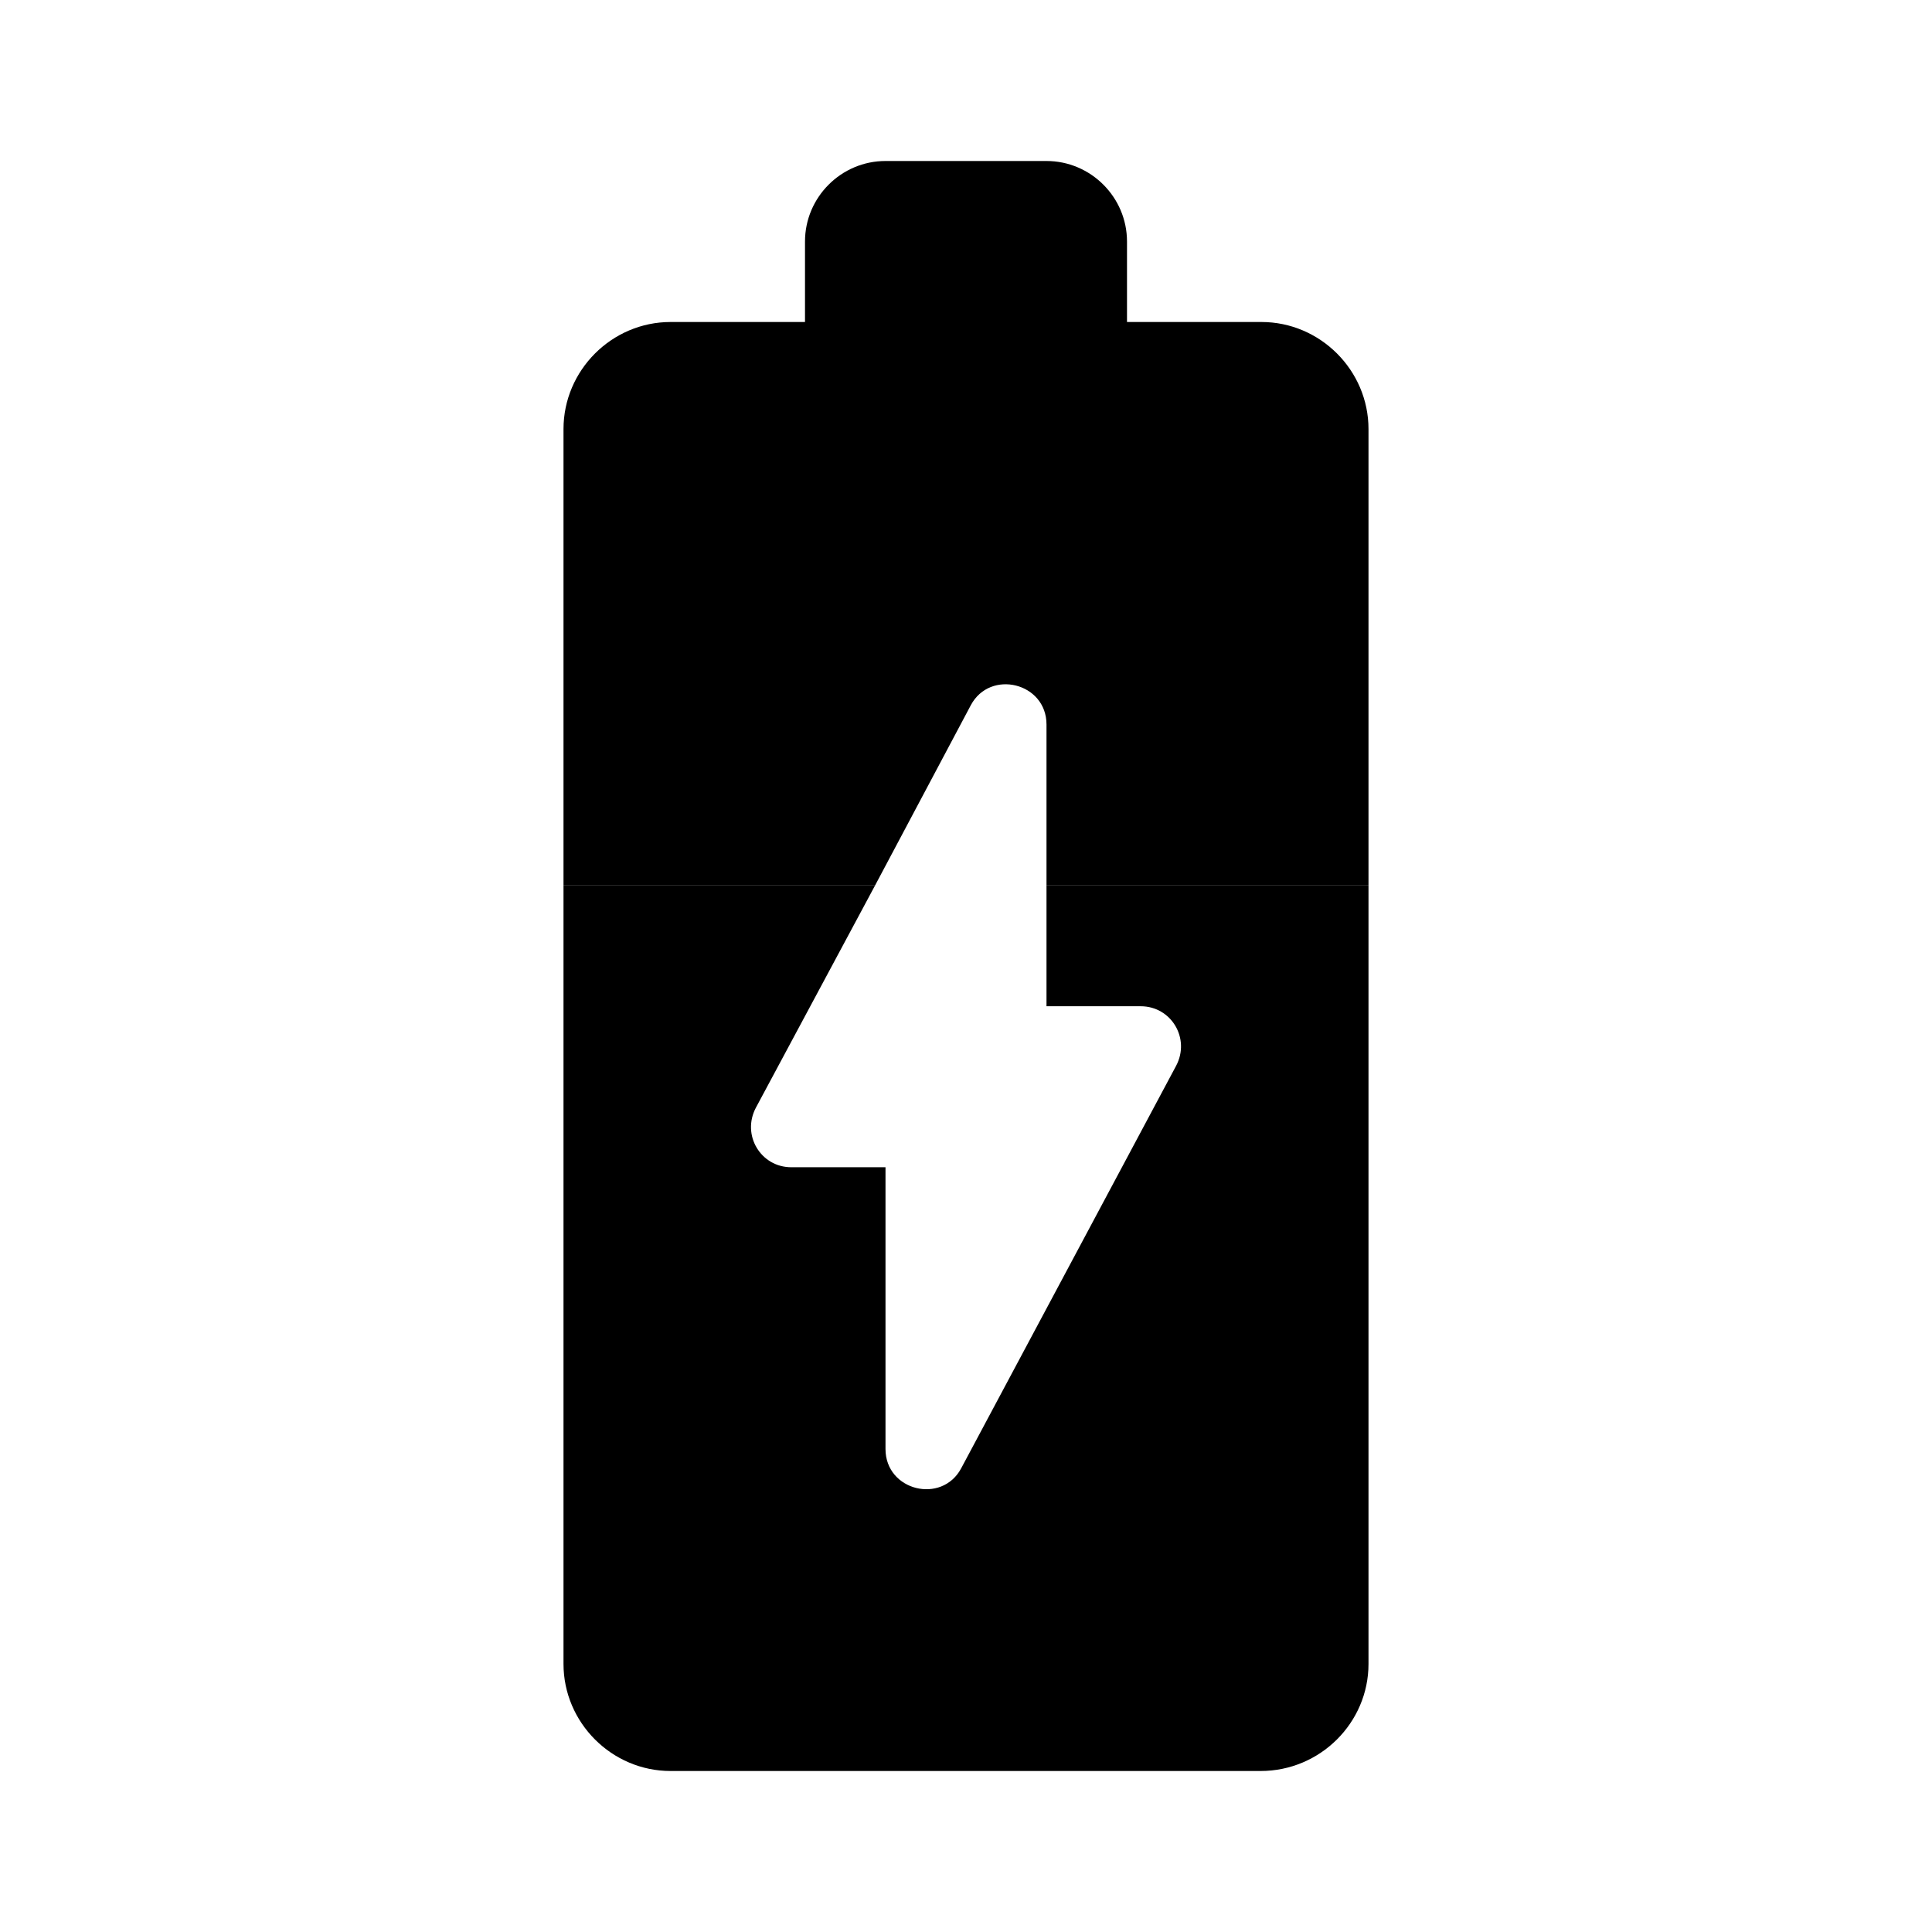
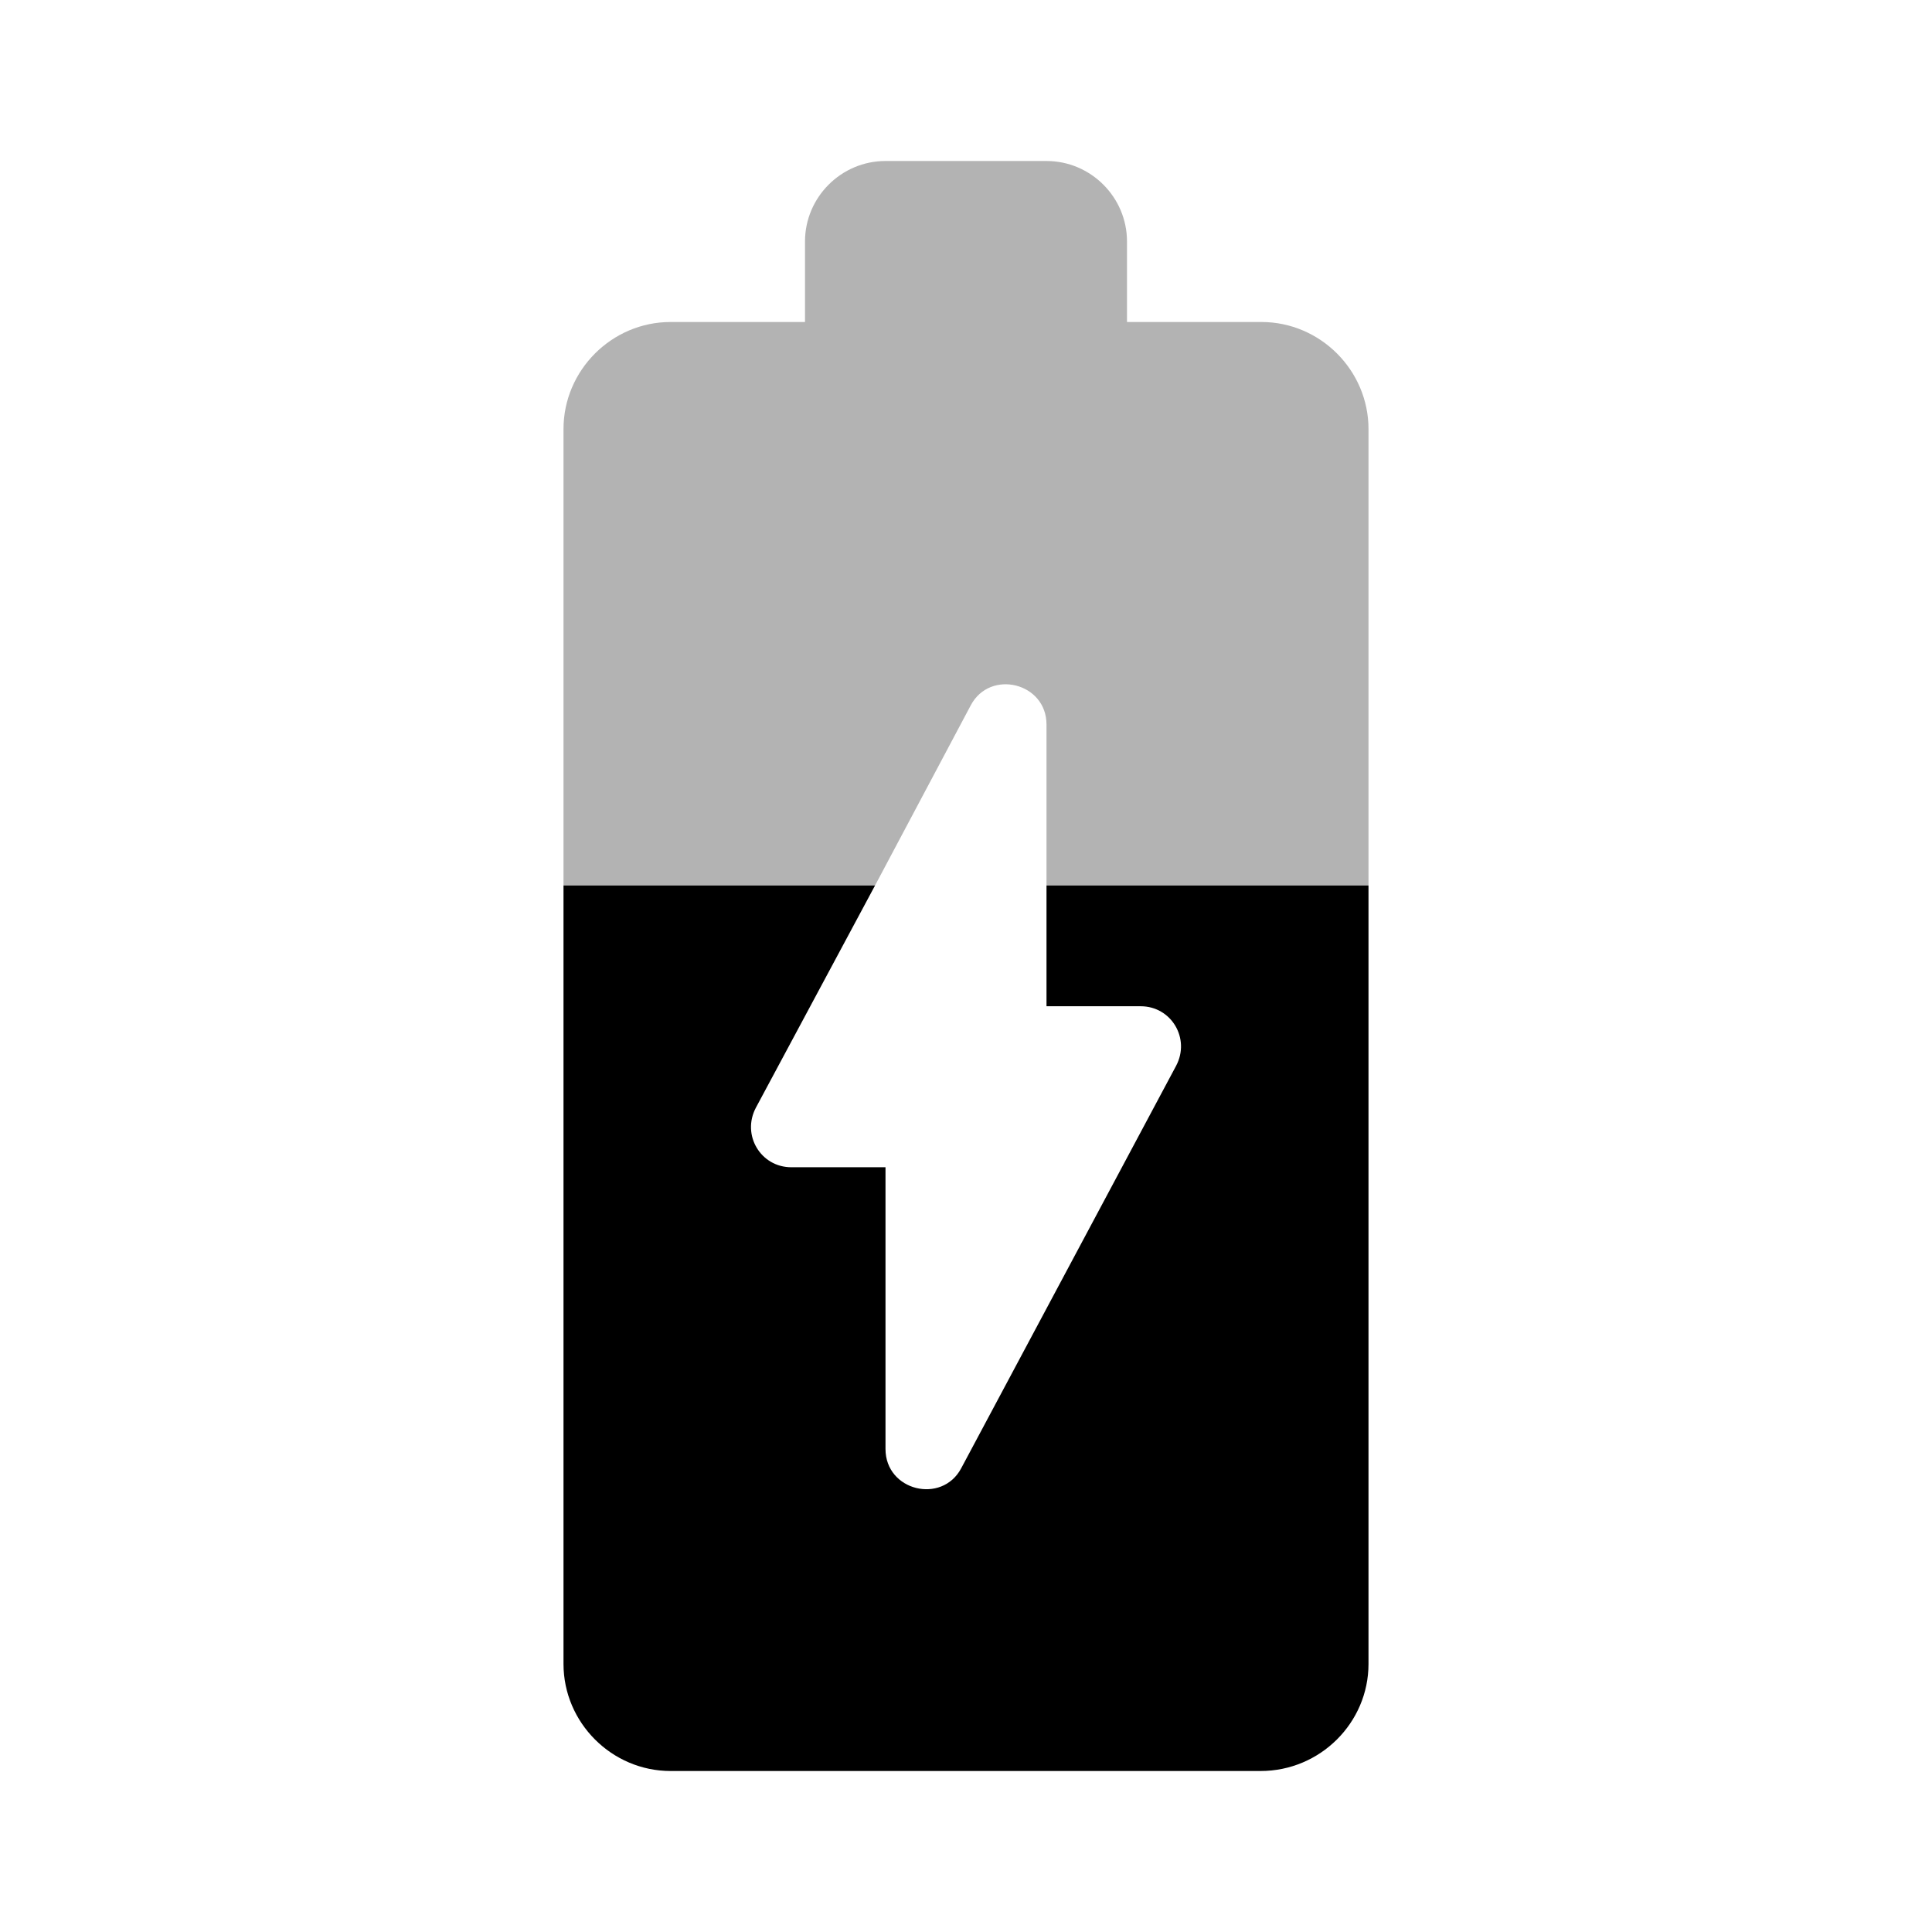
<svg xmlns="http://www.w3.org/2000/svg" version="1.1" width="24" height="24" viewBox="0 0 24 24">
-   <path fillOpacity=".3" d="M15.67 4H14V3c0-.55-.45-1-1-1h-2c-.55 0-1 .45-1 1v1H8.33C7.6 4 7 4.6 7 5.33V11h3.87l1.19-2.24c.24-.45.94-.28.94.24v2h4V5.33C17 4.6 16.4 4 15.67 4z" />
+   <path fill-opacity=".3" d="M15.67 4H14V3c0-.55-.45-1-1-1h-2c-.55 0-1 .45-1 1v1H8.33C7.6 4 7 4.6 7 5.33V11h3.87l1.19-2.24c.24-.45.94-.28.94.24v2h4V5.33C17 4.6 16.4 4 15.67 4z" />
  <path d="M13 12.5h1.17c.38 0 .62.4.44.74l-2.67 5c-.24.45-.94.28-.94-.24v-3.5H9.83c-.38 0-.62-.4-.44-.74L10.87 11H7v9.67C7 21.4 7.6 22 8.33 22h7.33c.74 0 1.34-.6 1.34-1.33V11h-4v1.5z" />
</svg>
